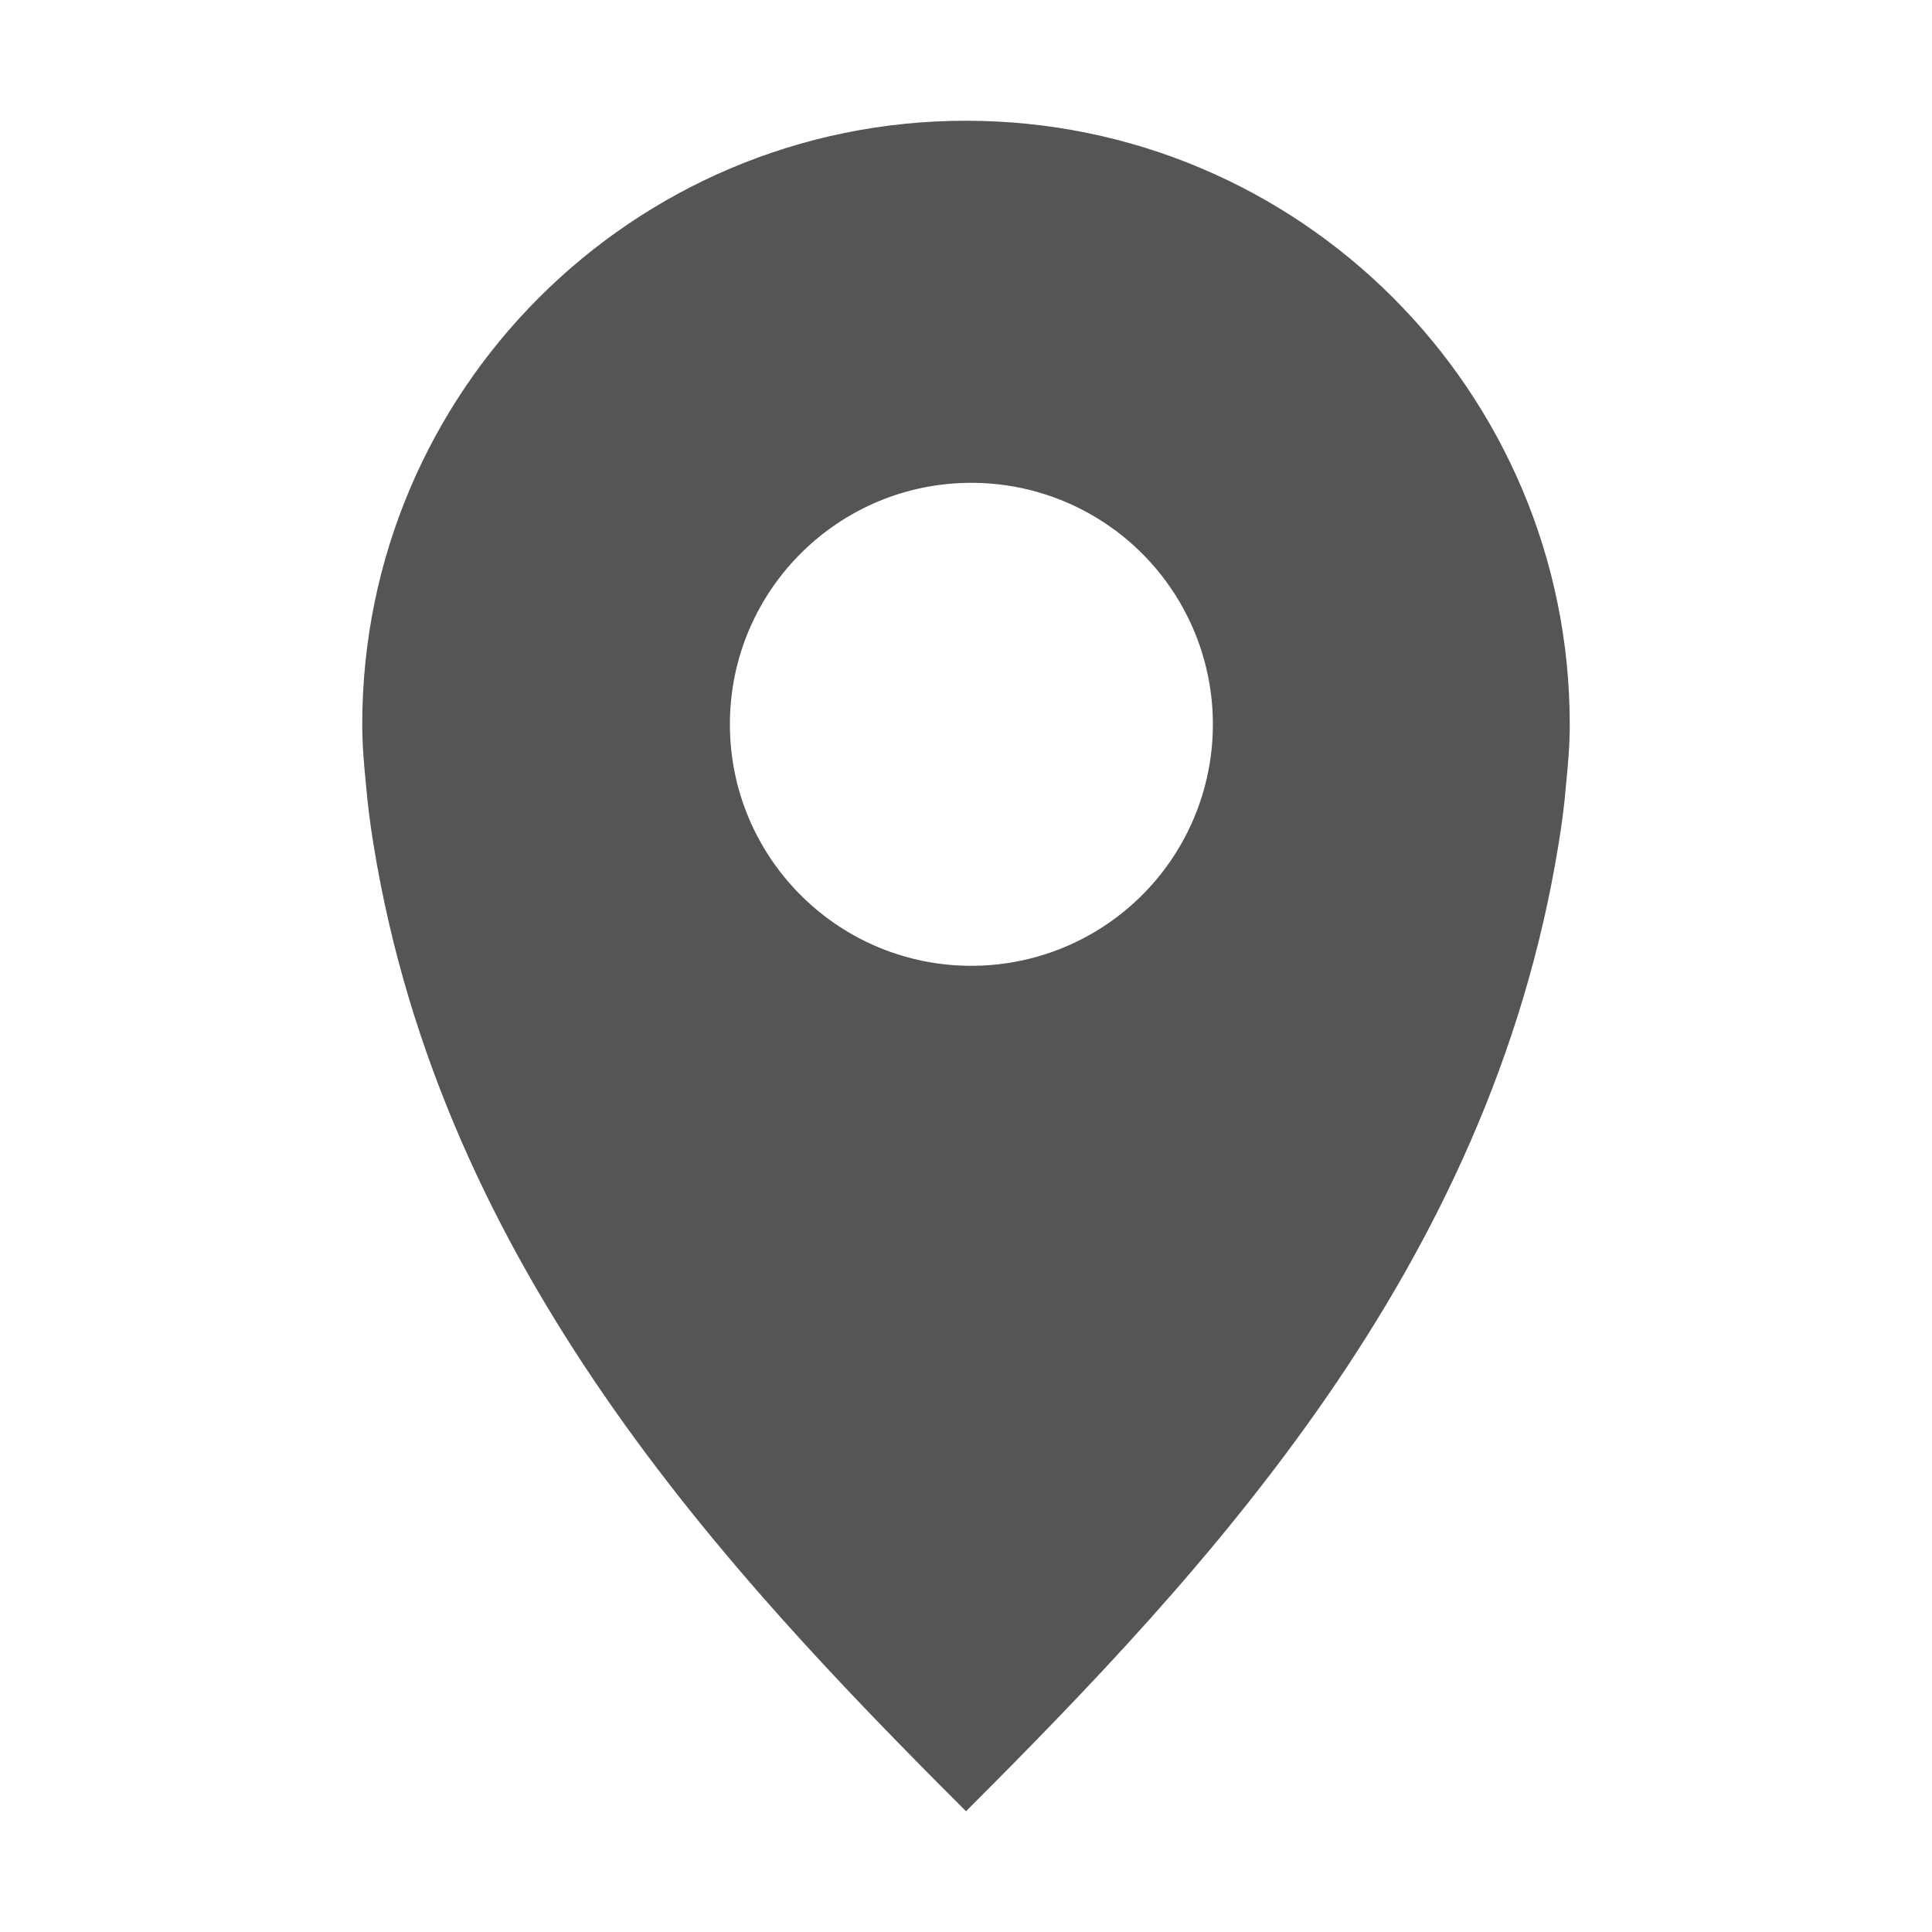
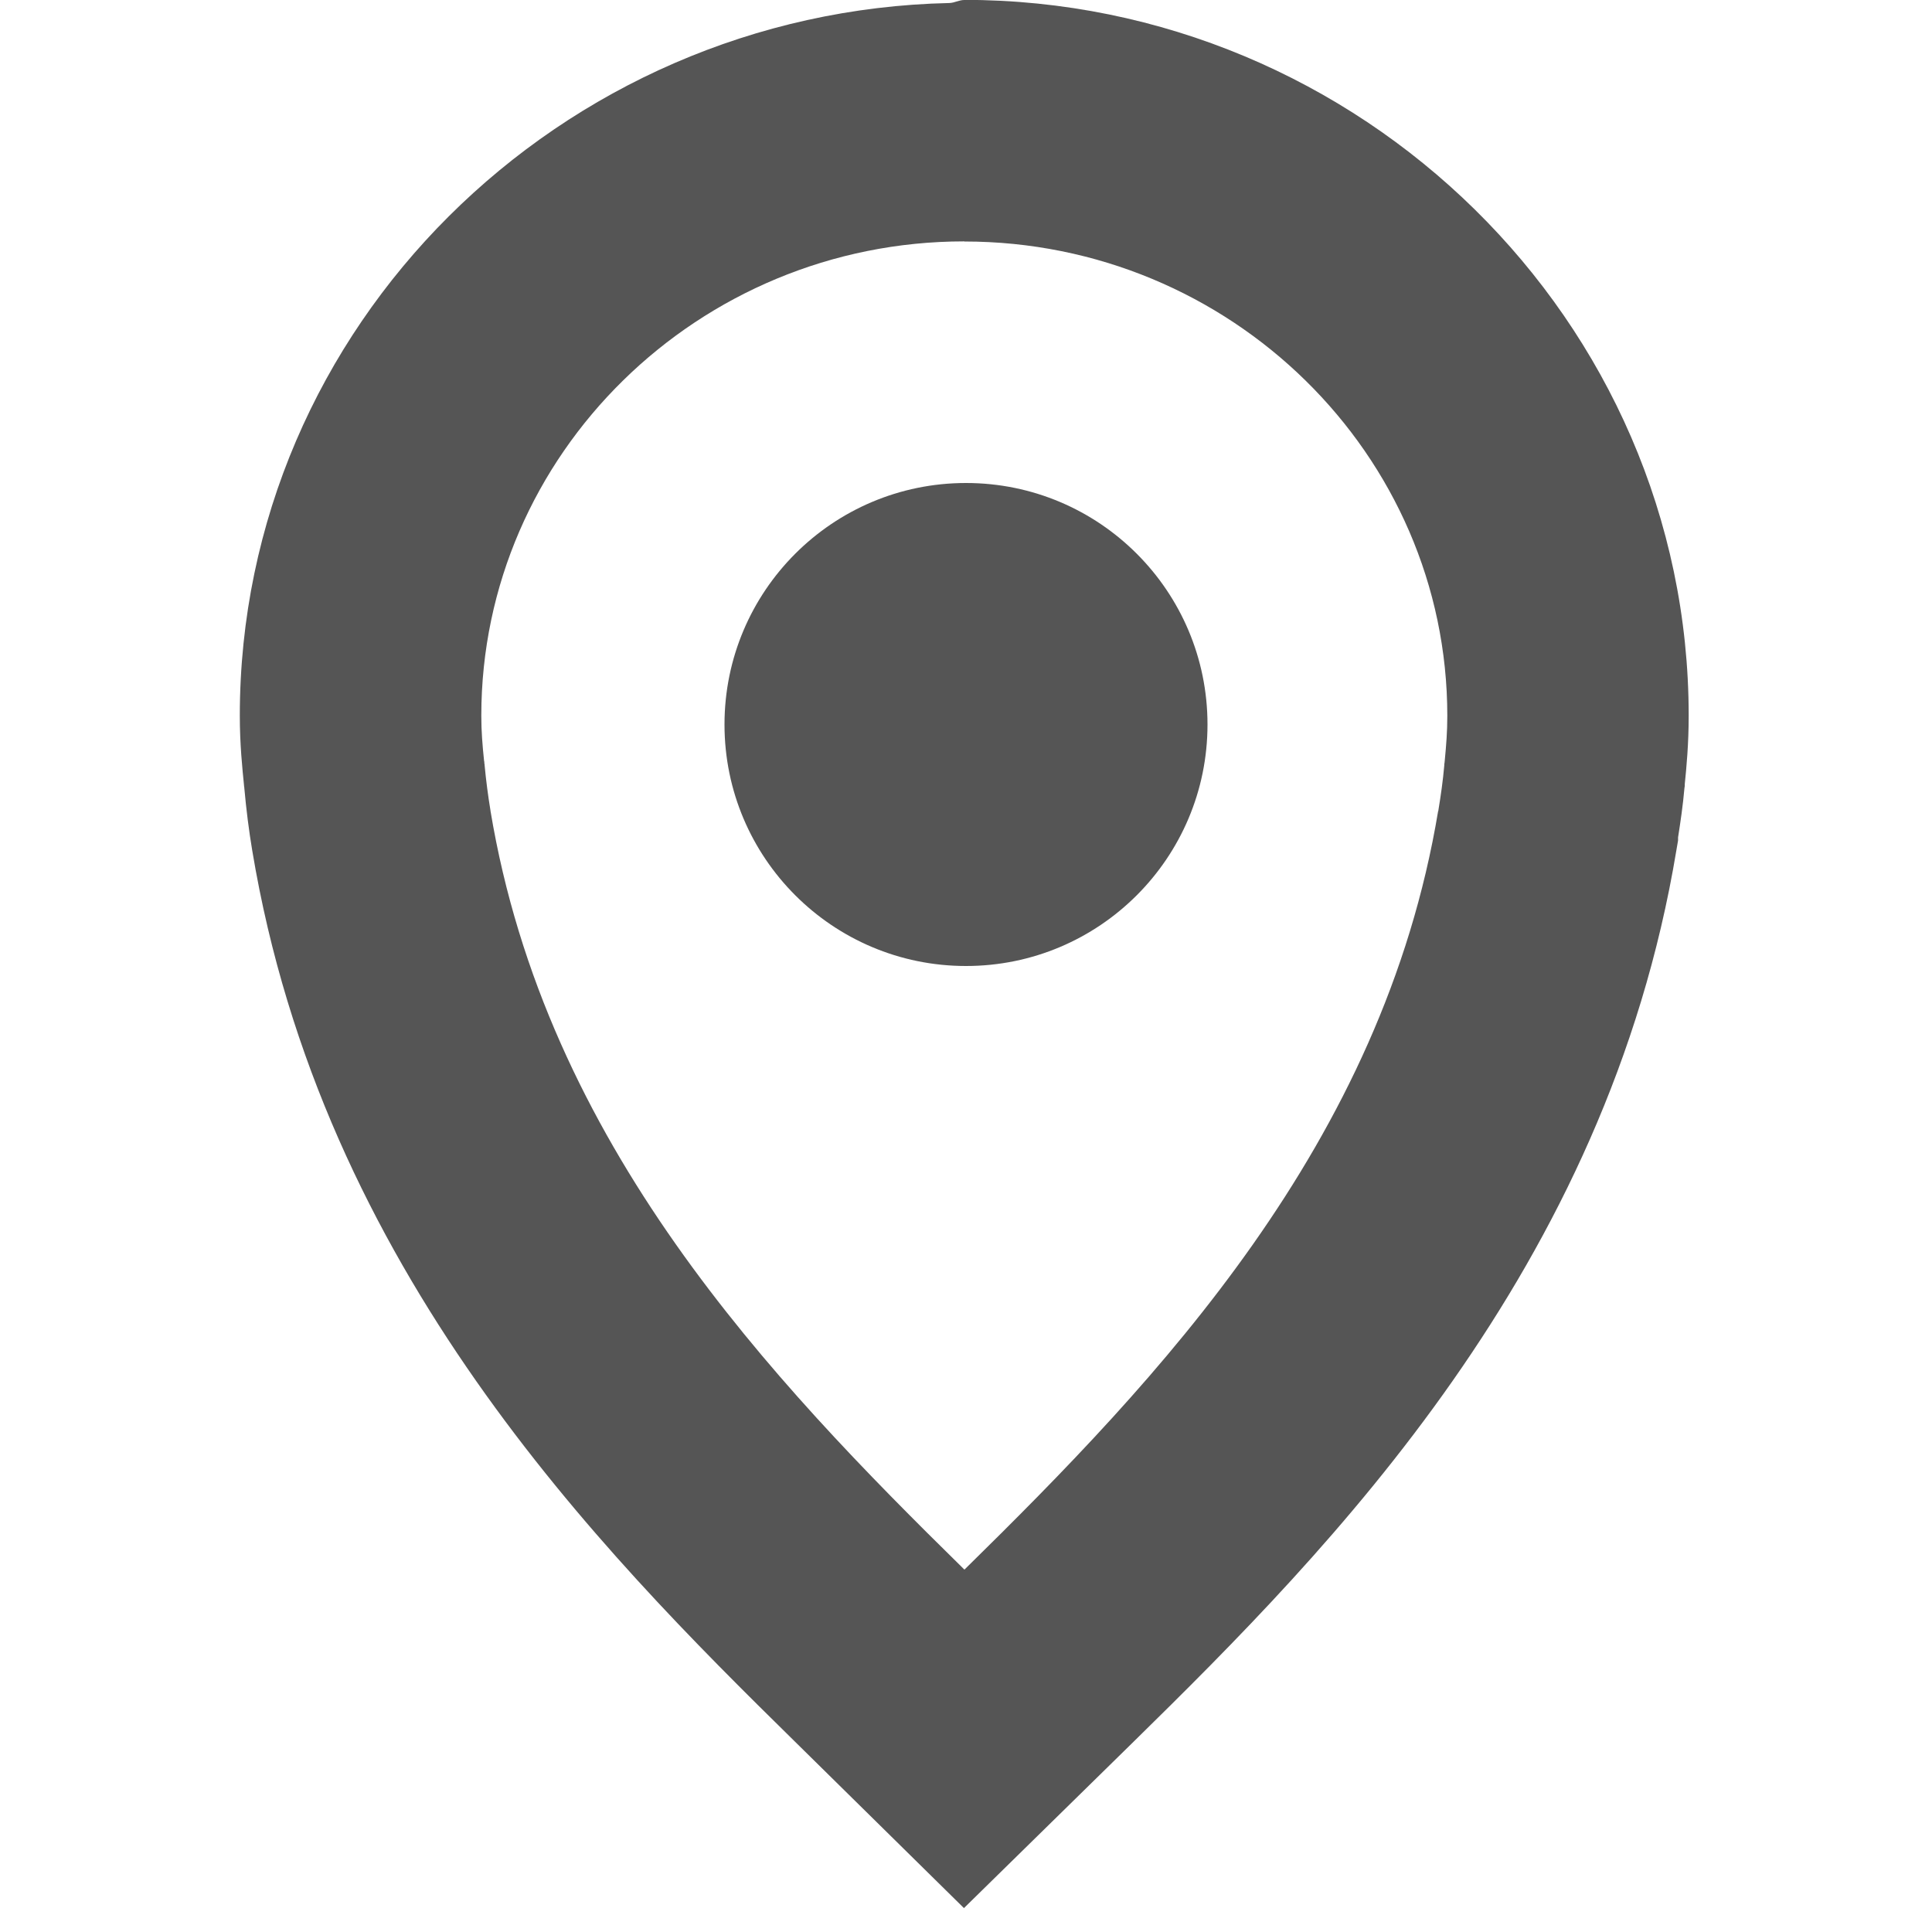
<svg xmlns="http://www.w3.org/2000/svg" width="16" height="16" version="1.1">
-   <path d="m8 1a5 4.999 0 0 0-5 4.999c0 0.172 0.014 0.332 0.031 0.5 0.014 0.167 0.036 0.336 0.063 0.5 0.572 3.512 2.906 6.002 4.906 8.001 2-2 4.334-4.488 4.906-8.001 0.027-0.164 0.05-0.333 0.063-0.5 0.017-0.168 0.031-0.328 0.031-0.5a5 4.999 0 0 0-5-4.999zm0 2.999a2 2 0 1 1 0 3.999 2 2 0 0 1 0-3.999z" fill="#555555" />
+   <path d="m7.986 0c-0.044 0-0.081 0.024-0.125 0.025-3.218 0.07-5.875 2.673-5.875 5.902 0 0.239 0.021 0.438 0.035 0.578v0.006l0.002 0.008c7.7e-6 2.179e-4 -1.5e-6 0.004 0 0.004 0.016 0.179 0.038 0.355 0.066 0.521 0.577 3.469 2.865 5.779 4.496 7.381l1.398 1.377 1.404-1.377c1.632-1.602 3.92-3.912 4.496-7.383l0.014-0.082v-0.025c0.02-0.128 0.04-0.262 0.053-0.41l2e-3 -0.012c3.02e-4 -0.004 0.002-0.028 0-0.012v-0.002c0.015-0.146 0.033-0.341 0.033-0.572-3.8e-5 -3.274-2.723-5.928-6-5.928zm0 2c2.203 0 4 1.762 4 3.928 0 0.132-0.009 0.243-0.021 0.369-0.004 0.038-0.005 0.053-2e-3 0.021l-2e-3 0.01v0.01c-0.011 0.126-0.029 0.252-0.049 0.373v0.004l-2e-3 0.002c-0.459 2.761-2.318 4.706-3.922 6.281h-0.002c-1.604-1.575-3.465-3.522-3.924-6.283v-0.002c-0.02-0.121-0.037-0.25-0.049-0.379v-0.008l-0.002-0.002v-0.004c-3.8e-6 -1.09e-4 2.4e-6 -0.002 0-0.002v-0.008l-0.002-0.008c-0.014-0.134-0.023-0.247-0.023-0.375 0-2.166 1.798-3.928 4-3.928z" color="#000000" fill="#555555" style="-inkscape-stroke:none" />
+   <circle cx="8" cy="6" r="2" fill="#555555" stroke-width="2" style="paint-order:fill markers stroke" />
</svg>
